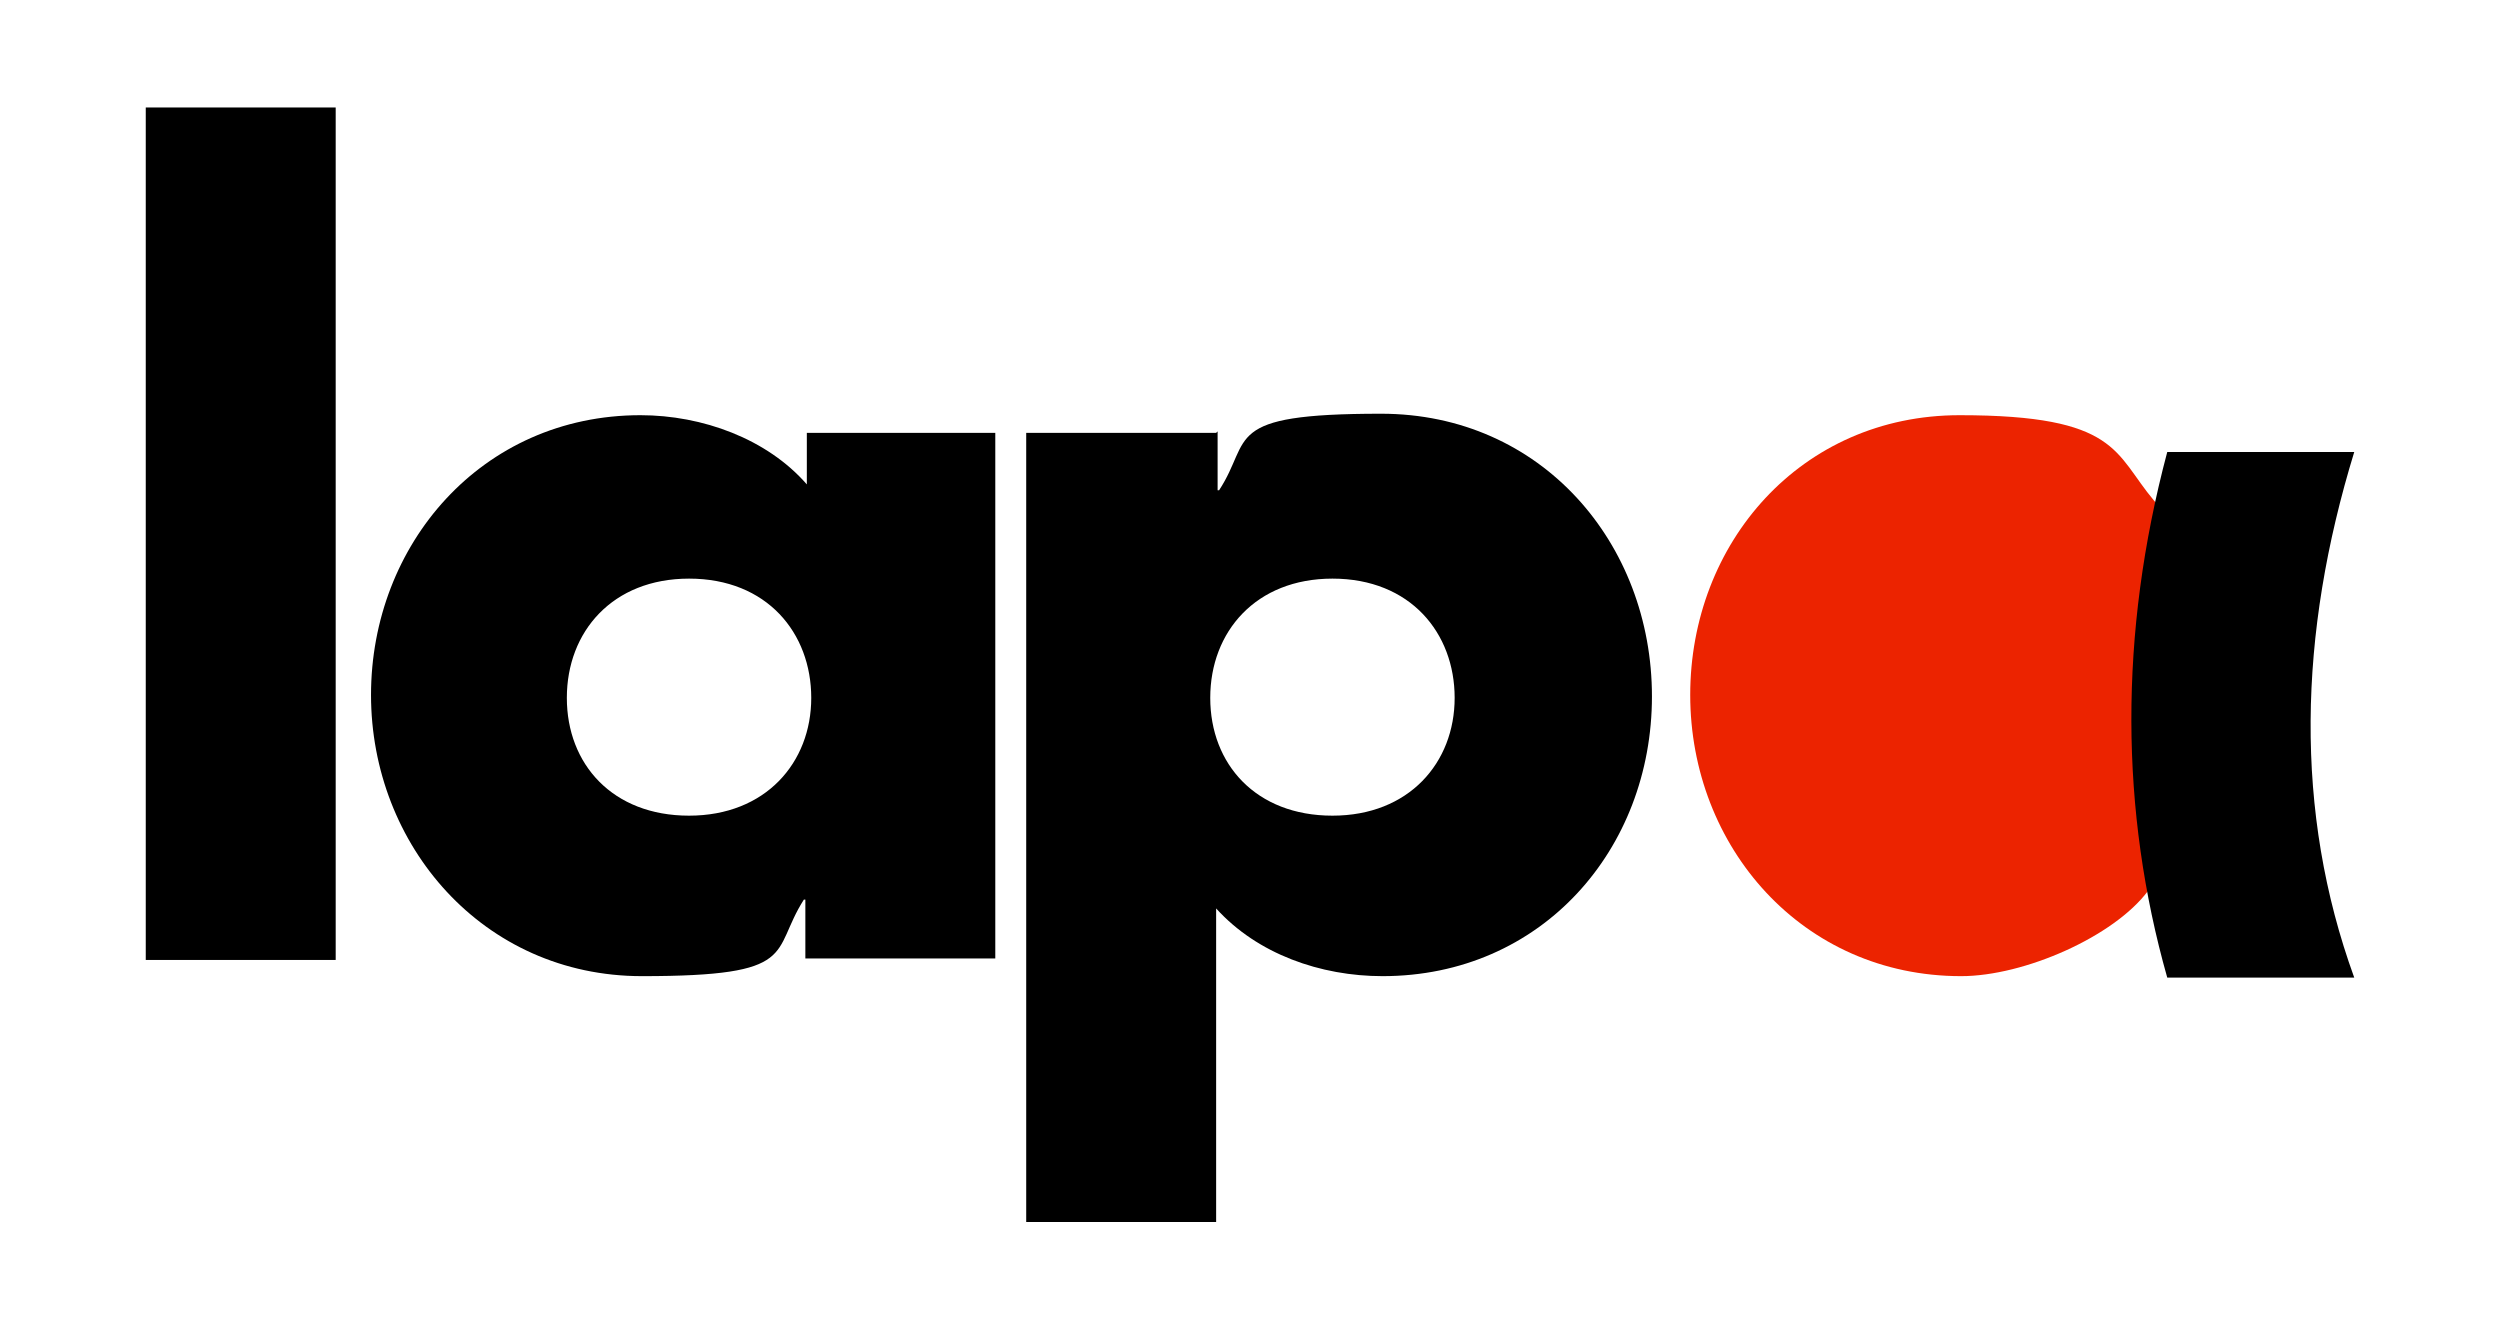
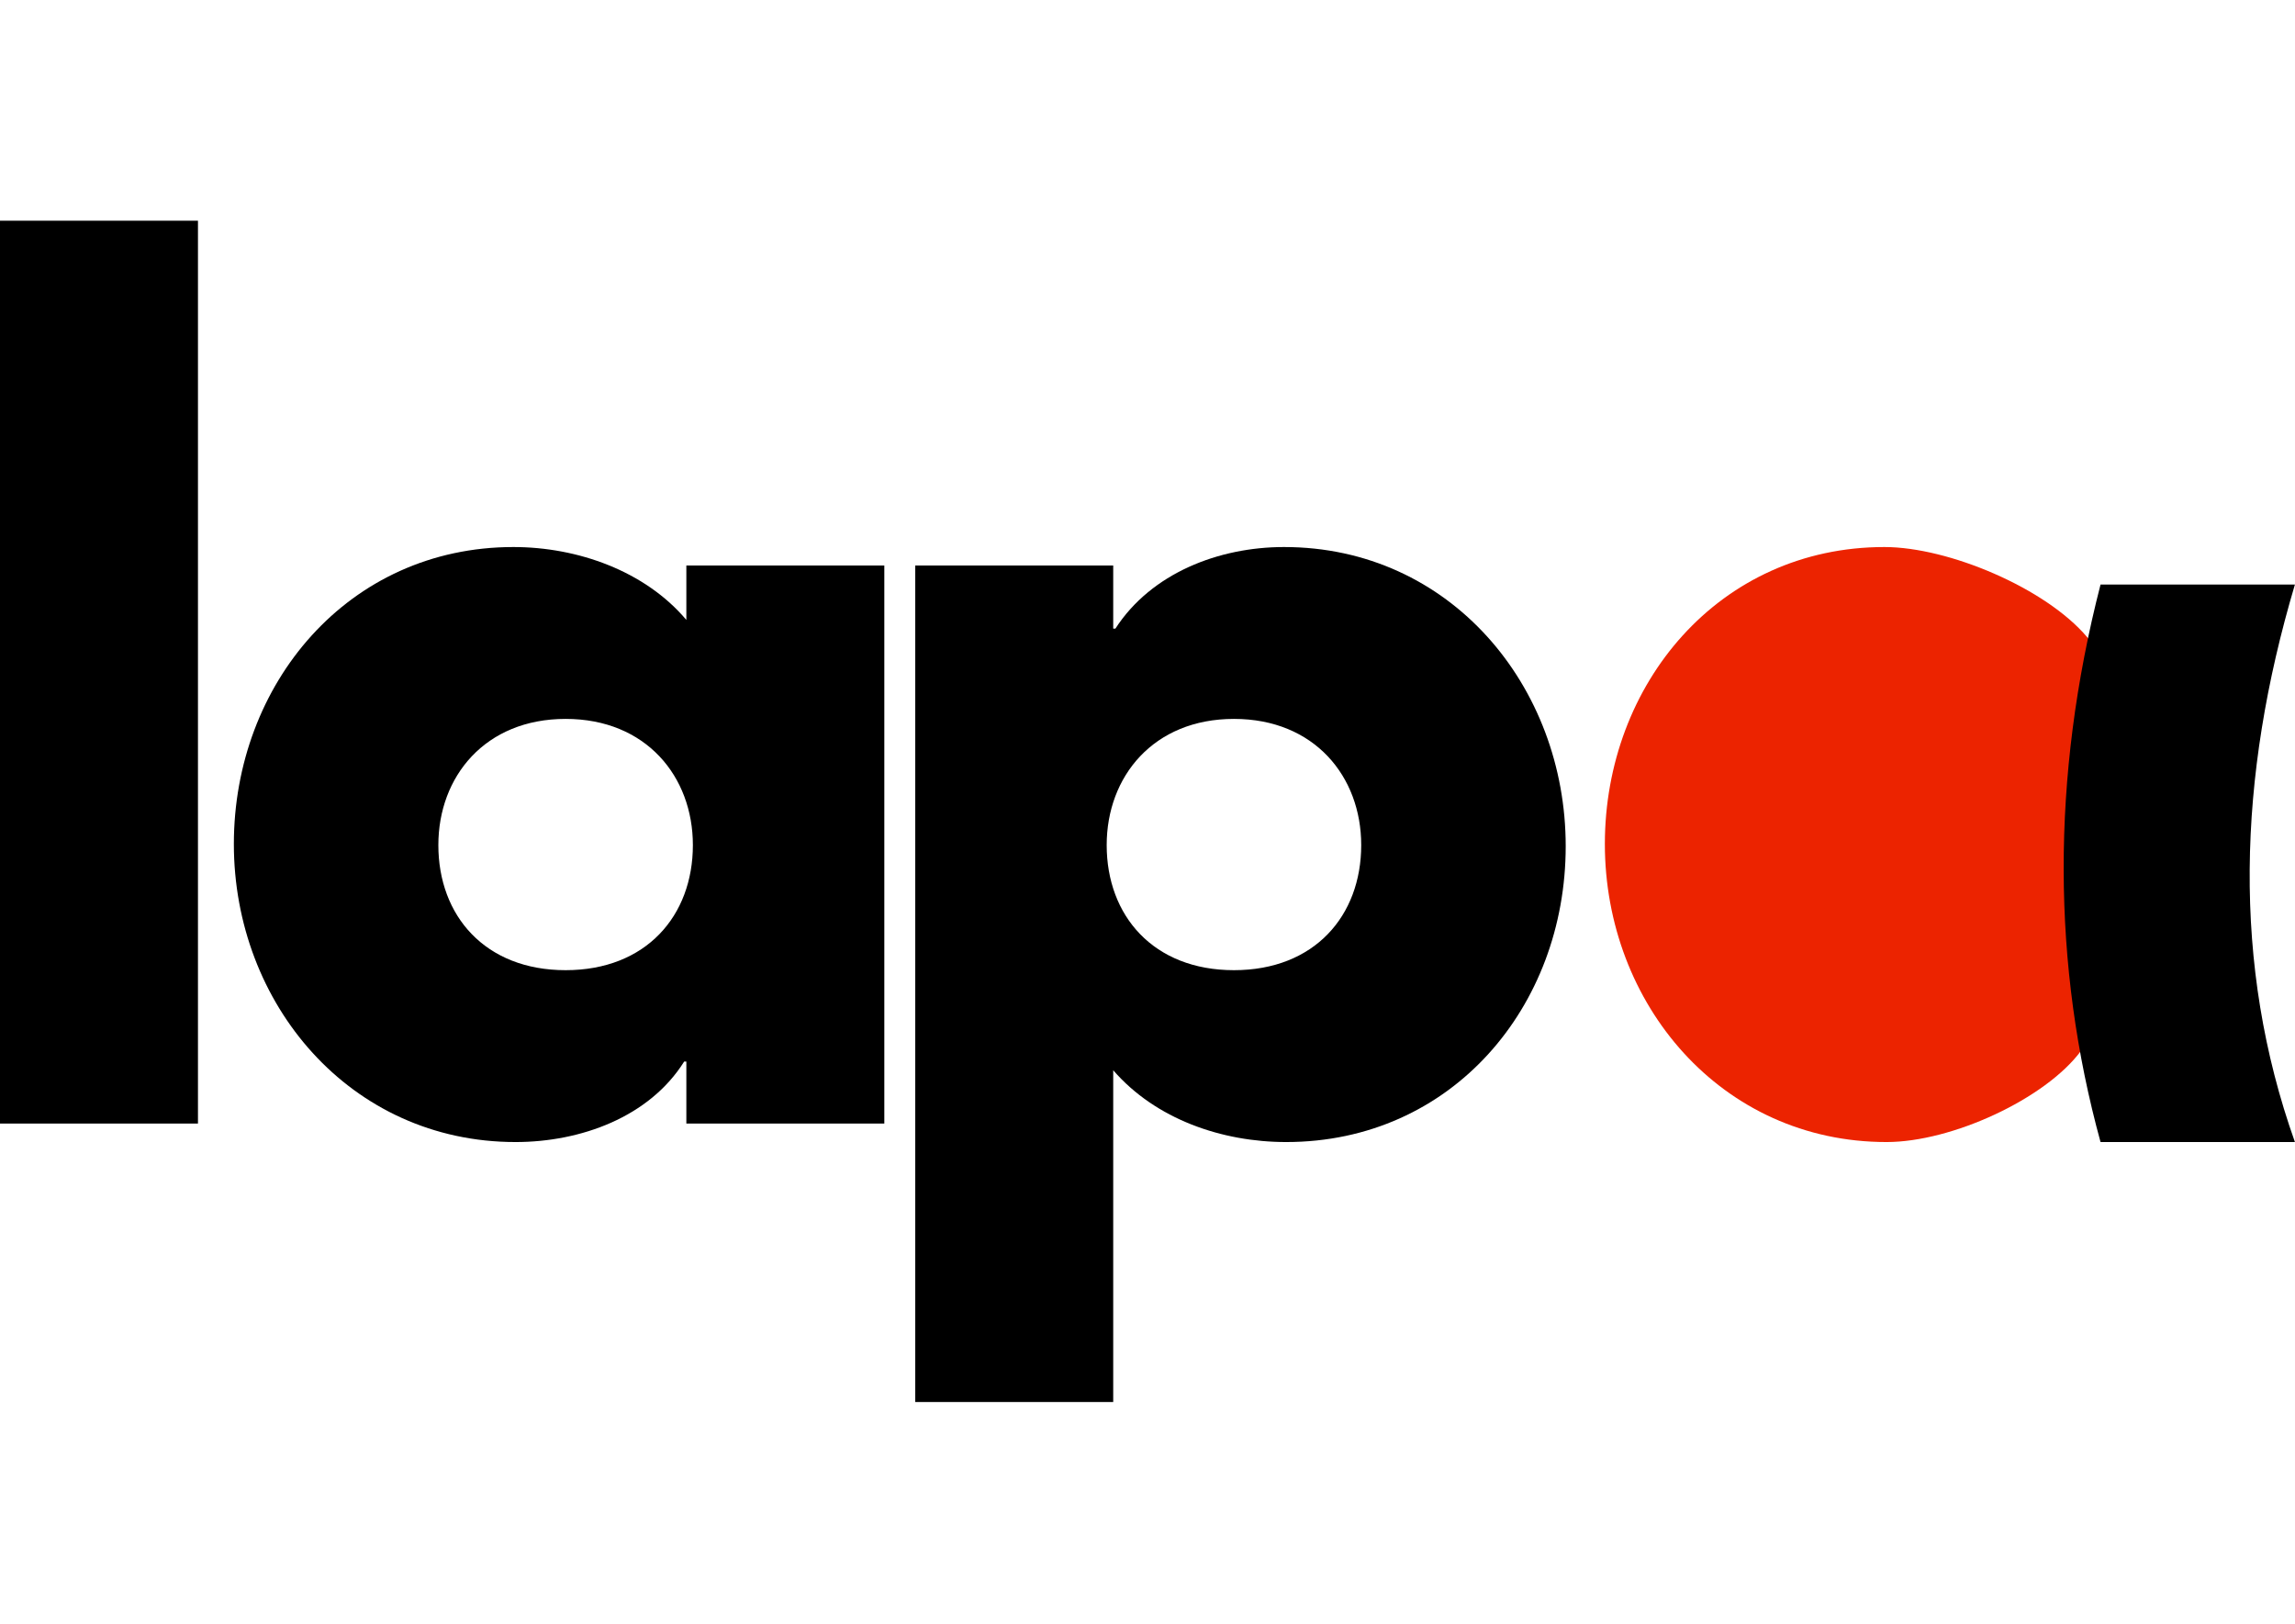
- <svg xmlns="http://www.w3.org/2000/svg" id="Camada_1" version="1.1" viewBox="0 0 169.8 90.4">
-   <defs>
-     <style>
-       .st0 {
-         fill: #ec2300;
-       }
- 
-       .st1 {
-         fill: none;
-       }
- 
-       .st2 {
-         fill-rule: evenodd;
-       }
-     </style>
-   </defs>
-   <rect id="Principal" class="st1" x="-212.8" y="-167.3" width="595.3" height="420.9" />
-   <g>
-     <rect class="st1" x="9.9" y="-6.8" width="150" height="104" />
+ <svg xmlns="http://www.w3.org/2000/svg" width="100%" height="100%" viewBox="0 0 3508 2481" version="1.1" xml:space="preserve" style="fill-rule:evenodd;clip-rule:evenodd;stroke-linejoin:round;stroke-miterlimit:2;">
+   <rect id="Principal" x="0" y="0" width="3507.874" height="2480.315" style="fill:none;" />
+   <clipPath id="_clip1">
+     <rect id="Principal1" x="0" y="0" width="3507.874" height="2480.315" />
+   </clipPath>
+   <g clip-path="url(#_clip1)">
    <g>
-       <path class="st0" d="M151.1,47.3c0,5.5-2.7,9.9-5.2,13.2-2.3,3.1-8.4,5.8-12.7,5.8-10.8,0-18.4-8.8-18.4-19.1s7.5-19,18.3-19,10.5,2.6,13.2,5.8c3.6,4.2,4.8,8.2,4.8,13.3Z" />
-       <path class="st2" d="M147.2,66.4c-3.2-11.3-3.3-23.3,0-35.7h12.7c-3.8,12.4-4.1,24.4,0,35.7h-12.7Z" />
+       <g>
+         <g>
+           <ellipse cx="2936.405" cy="1304.551" rx="296.904" ry="299.723" style="fill:#ec2300;" />
+           <path d="M2960.204,1098.834c123.035,0 194.528,88.119 194.528,192.865c0,108.071 -71.493,191.202 -194.528,191.202c-123.035,0 -194.528,-83.131 -194.528,-191.202c0,-104.746 71.493,-192.865 194.528,-192.865Zm220.812,507.188c59.617,-80.655 122.934,-183.583 122.136,-315.444c-0.728,-120.299 -28.68,-217.028 -112.898,-316.76c-63.18,-74.818 -211.761,-137.68 -309.856,-137.68c-252.72,0 -427.296,209.491 -427.296,453.898c0,244.406 177.901,455.56 430.621,455.56c99.758,0 242.869,-65.945 297.293,-139.574Z" style="fill:#ec2300;fill-rule:nonzero;" />
+         </g>
+         <path d="M3210.762,1745.597c-74.009,-269.325 -76.275,-555.878 0,-852.164l297.113,0c-87.857,295.736 -96.493,580.938 -0,852.164l-297.113,0Z" />
+       </g>
+       <g>
+         <rect x="0" y="337.35" width="302.598" height="1379.982" style="fill-rule:nonzero;" />
+         <path d="M864.567,1098.834c123.035,0 194.528,88.119 194.528,192.865c0,108.071 -71.493,191.202 -194.528,191.202c-123.035,0 -194.528,-83.131 -194.528,-191.202c0,-104.746 71.493,-192.865 194.528,-192.865Zm487.15,-234.431l-302.598,0l0,83.131c-63.18,-74.818 -166.263,-111.396 -264.358,-111.396c-252.72,0 -427.296,209.491 -427.296,453.898c0,244.406 177.901,455.56 430.621,455.56c99.758,0 204.503,-38.24 257.707,-123.035l3.325,0l0,94.77l302.598,0l0,-852.928Z" style="fill-rule:nonzero;" />
+         <path d="M1701.594,864.403l-302.598,0l0,1278.561l302.598,0l0,-507.102c64.843,74.818 166.263,109.733 264.358,109.733c252.72,0 427.296,-206.166 427.296,-452.235c0,-244.406 -176.239,-457.223 -430.621,-457.223c-99.758,0 -202.841,39.903 -257.707,124.697l-3.325,0l0,-96.432Zm184.552,234.431c123.035,0 194.528,88.119 194.528,192.865c0,108.071 -71.493,191.202 -194.528,191.202c-123.035,0 -194.528,-83.131 -194.528,-191.202c0,-104.746 71.493,-192.865 194.528,-192.865Z" style="fill-rule:nonzero;" />
+       </g>
    </g>
-     <rect x="9.9" y="7.3" width="12.9" height="57.9" />
-     <path d="M46.8,39.3c5.3,0,8.3,3.7,8.3,8.1s-3.1,8-8.3,8-8.3-3.5-8.3-8,3.1-8.1,8.3-8.1h0ZM67.7,29.4h-12.9v3.5c-2.7-3.1-7.1-4.7-11.3-4.7-10.8,0-18.3,8.8-18.3,19s7.6,19.1,18.4,19.1,8.7-1.6,11-5.2h.1v4h12.9V29.4h0Z" />
-     <path d="M82.6,29.4h-12.9v53.6h12.9v-21.3c2.8,3.1,7.1,4.6,11.3,4.6,10.8,0,18.3-8.6,18.3-19s-7.5-19.2-18.4-19.2-8.7,1.7-11,5.2h-.1v-4h0ZM90.5,39.3c5.3,0,8.3,3.7,8.3,8.1s-3.1,8-8.3,8-8.3-3.5-8.3-8,3.1-8.1,8.3-8.1h0Z" />
  </g>
</svg>
